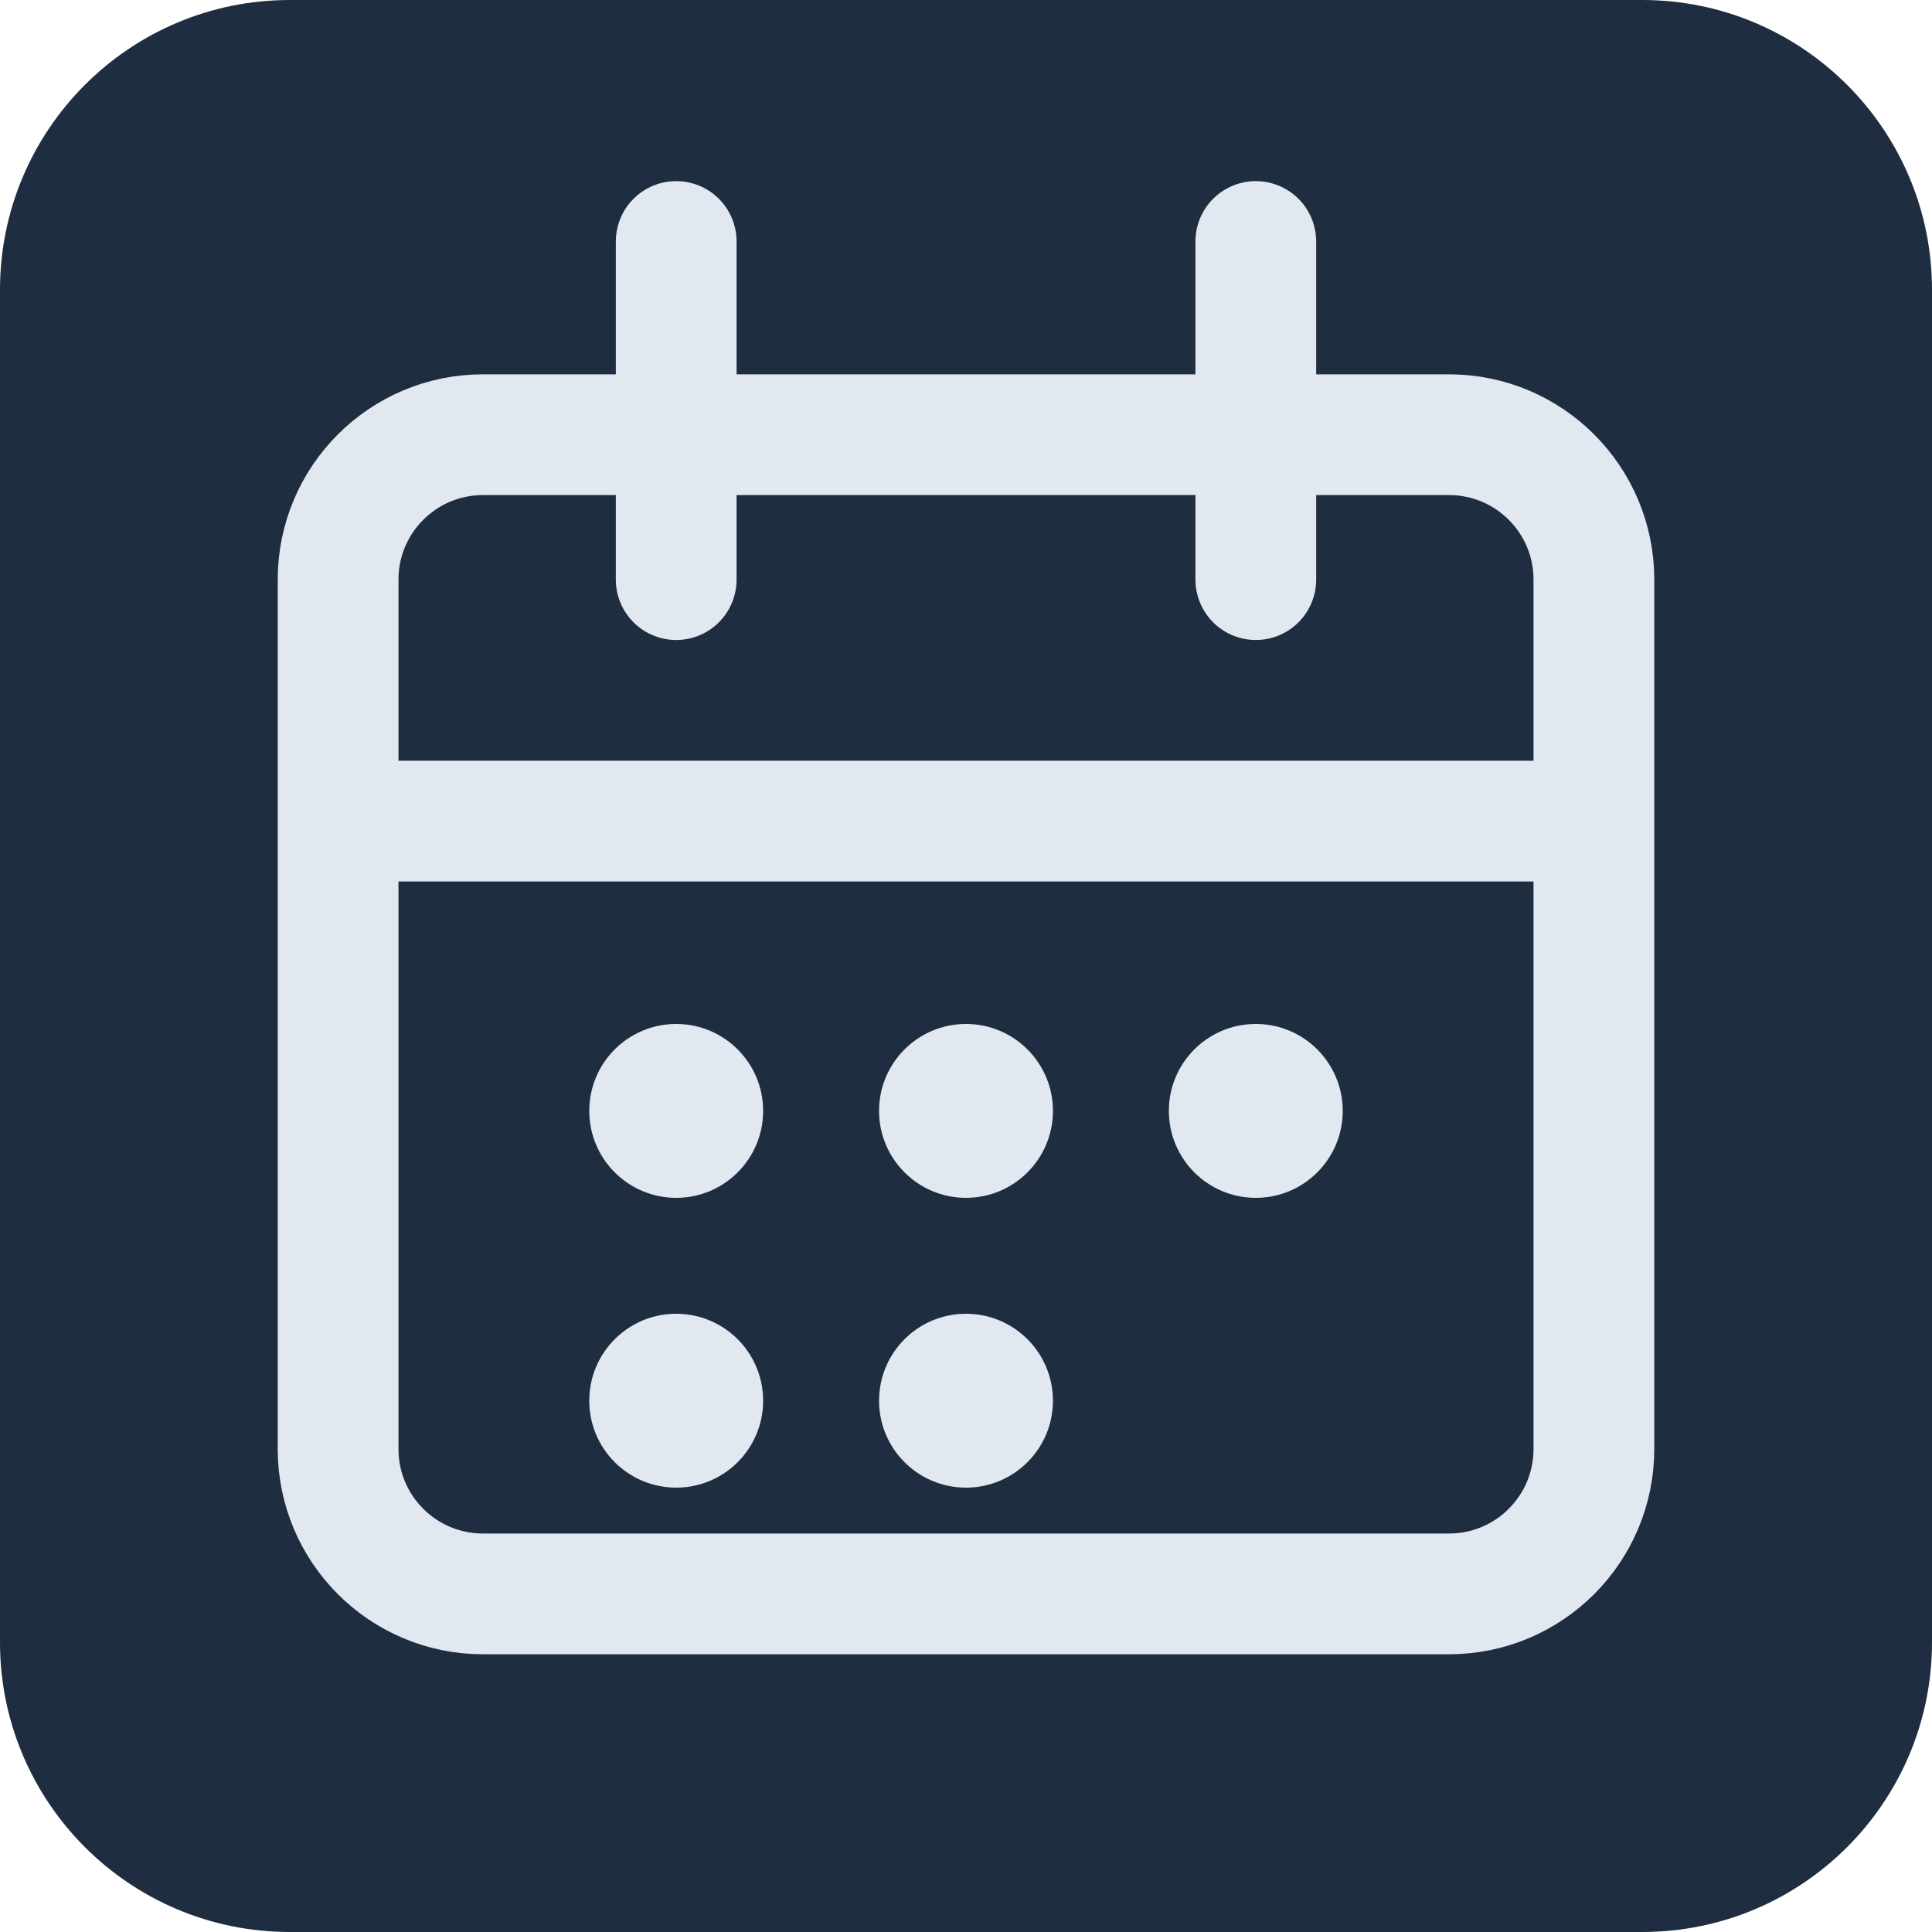
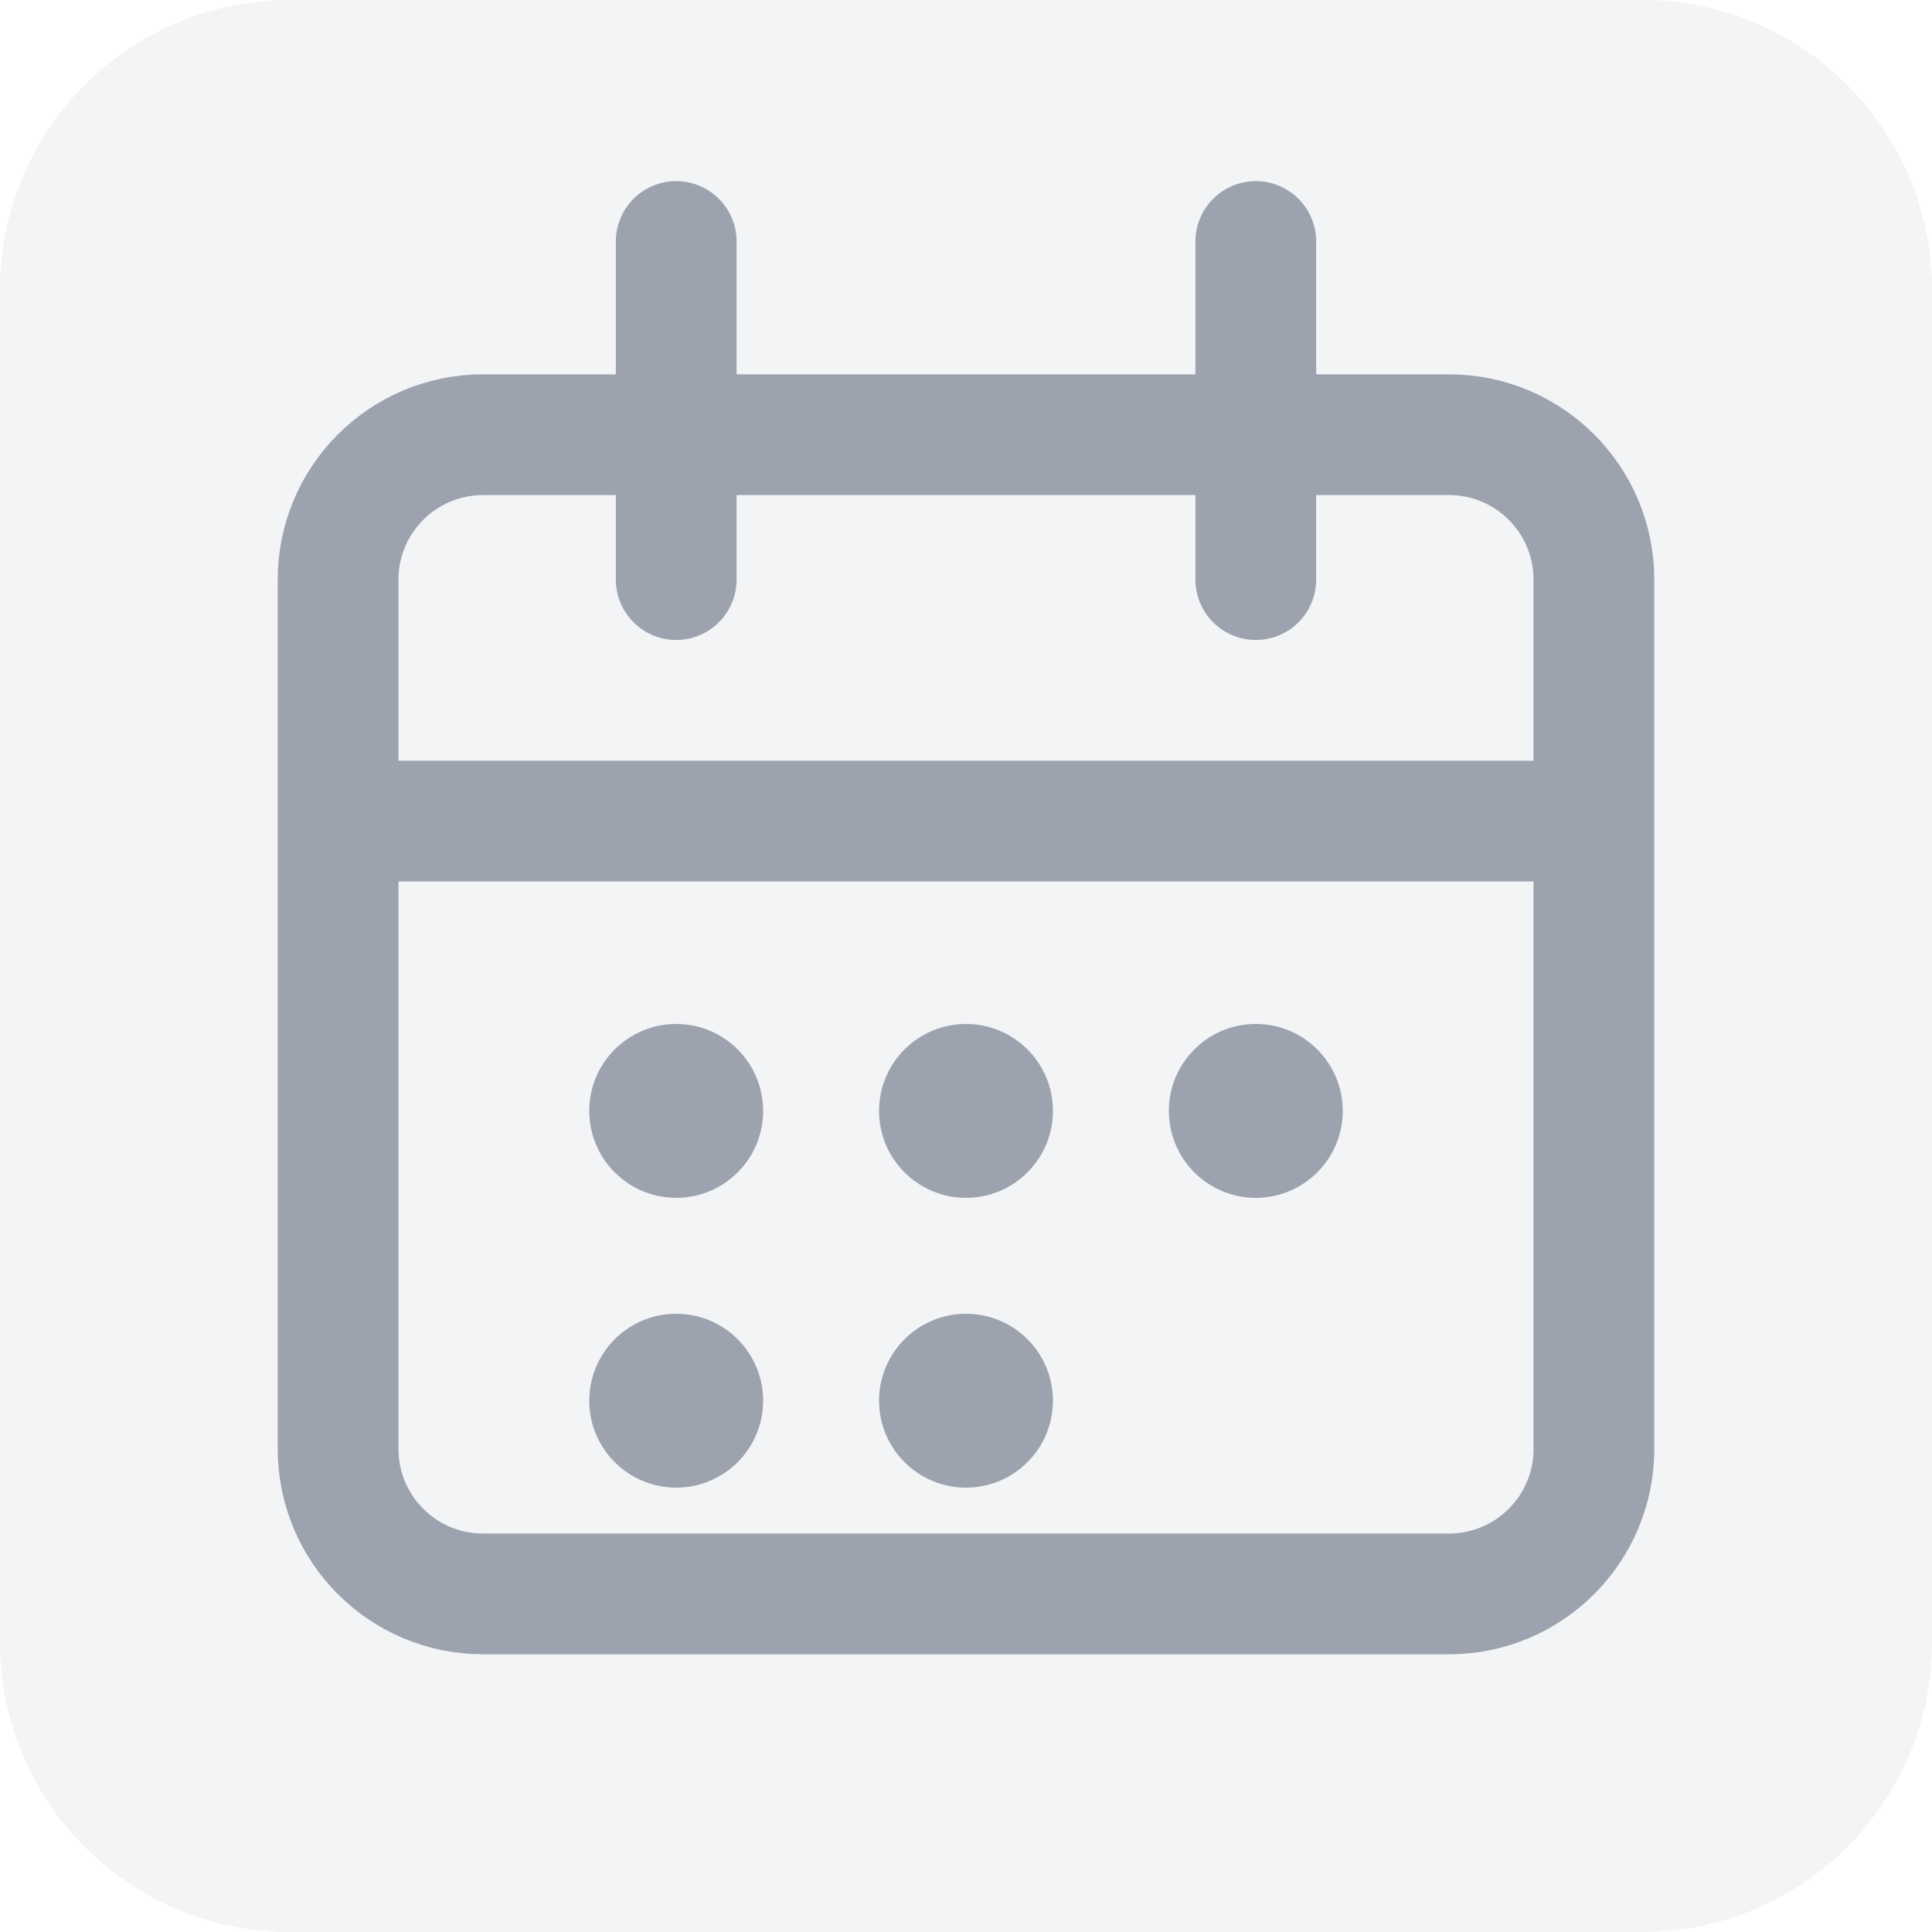
<svg xmlns="http://www.w3.org/2000/svg" viewBox="0 0 40 40">
-   <rect width="40" height="40" rx="6" fill="#1e2d40" />
-   <rect x="7" y="9" width="26" height="24" rx="3" fill="none" stroke="#e2e8f0" stroke-width="2.5" />
-   <line x1="7" y1="17" x2="33" y2="17" stroke="#e2e8f0" stroke-width="2.5" />
-   <line x1="14" y1="5" x2="14" y2="12" stroke="#e2e8f0" stroke-width="2.5" stroke-linecap="round" />
-   <line x1="26" y1="5" x2="26" y2="12" stroke="#e2e8f0" stroke-width="2.5" stroke-linecap="round" />
-   <circle cx="14" cy="23" r="1.8" fill="#e2e8f0" />
-   <circle cx="20" cy="23" r="1.8" fill="#e2e8f0" />
-   <circle cx="26" cy="23" r="1.8" fill="#e2e8f0" />
-   <circle cx="14" cy="29" r="1.8" fill="#e2e8f0" />
-   <circle cx="20" cy="29" r="1.8" fill="#e2e8f0" />
+   <rect width="40" height="40" rx="6" fill="#F3F4F6" />
+   <rect x="7" y="9" width="26" height="24" rx="3" fill="none" stroke="#9CA3AF" stroke-width="2.5" />
+   <line x1="7" y1="17" x2="33" y2="17" stroke="#9CA3AF" stroke-width="2.5" />
+   <line x1="14" y1="5" x2="14" y2="12" stroke="#9CA3AF" stroke-width="2.5" stroke-linecap="round" />
+   <line x1="26" y1="5" x2="26" y2="12" stroke="#9CA3AF" stroke-width="2.5" stroke-linecap="round" />
+   <circle cx="14" cy="23" r="1.8" fill="#9CA3AF" />
+   <circle cx="20" cy="23" r="1.8" fill="#9CA3AF" />
+   <circle cx="26" cy="23" r="1.8" fill="#9CA3AF" />
+   <circle cx="14" cy="29" r="1.8" fill="#9CA3AF" />
+   <circle cx="20" cy="29" r="1.8" fill="#9CA3AF" />
</svg>
